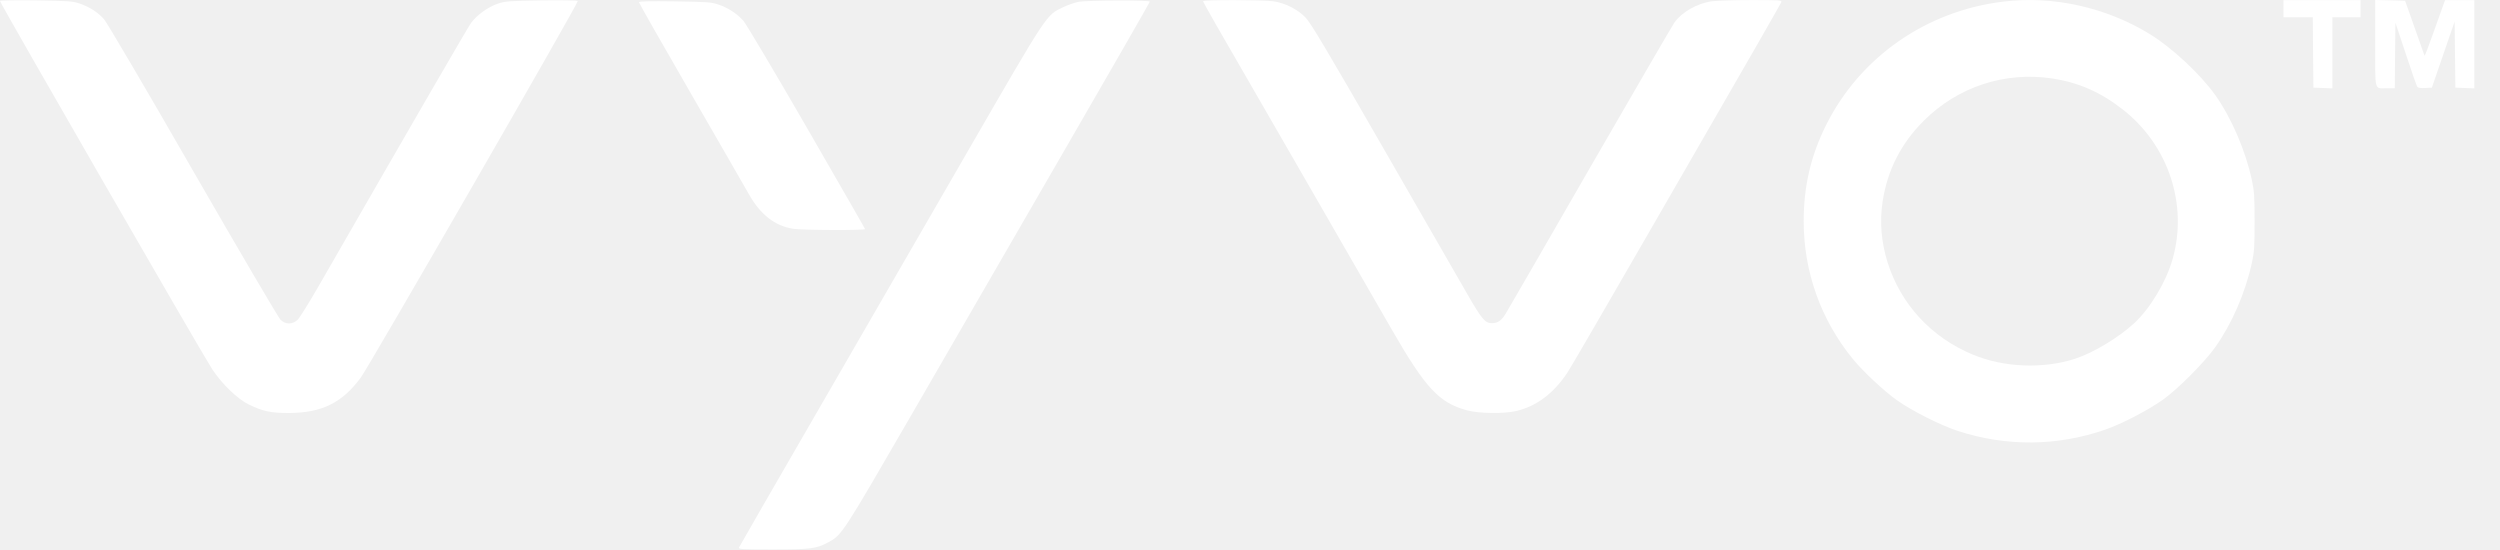
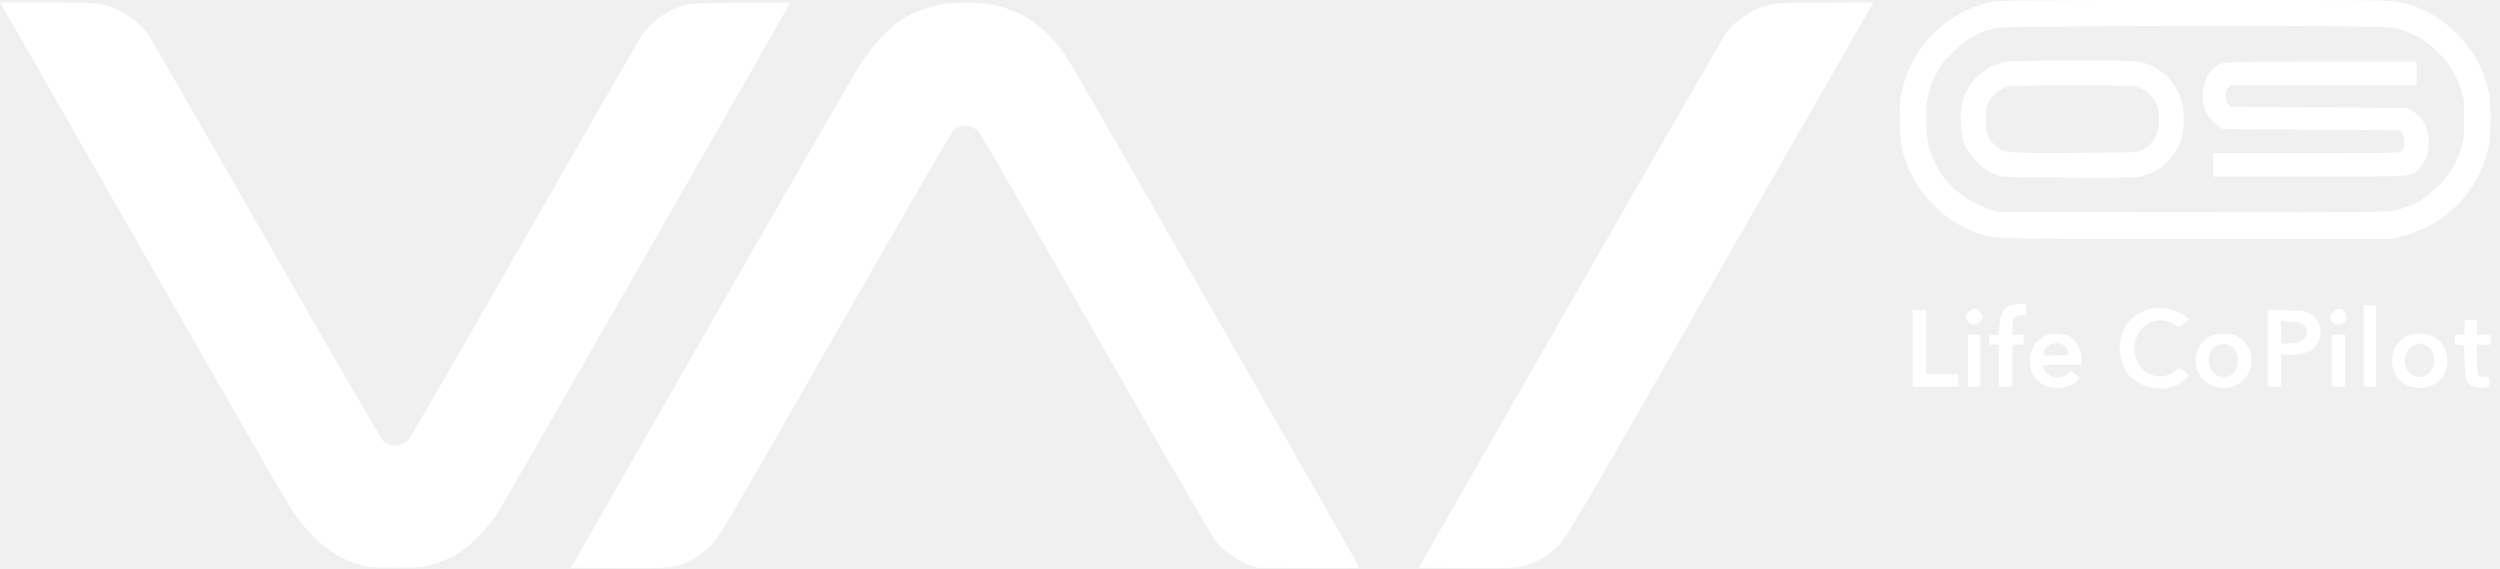
- <svg xmlns="http://www.w3.org/2000/svg" width="91" height="20" viewBox="0 0 91 20" fill="none">
-   <path d="M83.117 0.316V0.628H83.652H84.186L84.195 1.907L84.208 3.19L84.556 3.203L84.899 3.217V1.92V0.628H85.411H85.923V0.316V0.004H84.52H83.117V0.316Z" fill="white" />
-   <path d="M86.458 1.582C86.458 3.372 86.414 3.212 86.886 3.212H87.171L87.18 2.018L87.193 0.829L87.572 1.965C87.776 2.588 87.964 3.127 87.99 3.159C88.017 3.199 88.115 3.212 88.275 3.203L88.52 3.19L88.934 1.987L89.349 0.784L89.362 1.987L89.375 3.19L89.723 3.203L90.066 3.217V1.608V0.004H89.536H89.001L88.917 0.236C88.868 0.365 88.703 0.833 88.547 1.27C88.391 1.706 88.262 2.049 88.253 2.027C88.244 2.005 88.084 1.546 87.892 1.007L87.545 0.027L87.001 0.013L86.458 4.52995e-06V1.582Z" fill="white" />
-   <path d="M72.918 0.059C70.113 0.397 67.703 2.081 66.469 4.554C65.913 5.667 65.654 6.781 65.654 8.055C65.654 9.891 66.278 11.637 67.44 13.063C67.81 13.517 68.558 14.217 69.048 14.569C69.578 14.947 70.647 15.486 71.266 15.687C73.039 16.262 74.887 16.244 76.633 15.638C77.225 15.433 78.178 14.938 78.709 14.564C79.256 14.181 80.245 13.188 80.633 12.64C81.243 11.78 81.728 10.666 81.969 9.566C82.058 9.151 82.067 8.978 82.067 8.051C82.067 7.133 82.053 6.946 81.964 6.536C81.737 5.48 81.221 4.286 80.637 3.462C80.085 2.691 79.06 1.738 78.25 1.239C76.651 0.263 74.731 -0.164 72.918 0.059ZM74.7 2.856C75.662 3.003 76.455 3.351 77.261 3.979C78.927 5.275 79.648 7.441 79.083 9.432C78.847 10.261 78.272 11.218 77.689 11.762C77.118 12.288 76.201 12.84 75.546 13.054C74.375 13.437 72.941 13.379 71.809 12.907C70.304 12.283 69.191 11.08 68.71 9.557C68.478 8.817 68.416 8.082 68.527 7.338C68.701 6.198 69.195 5.222 70.023 4.398C71.262 3.159 72.972 2.598 74.7 2.856Z" fill="white" />
-   <path d="M5.04171e-05 0.037C-0.022 0.077 7.34 12.85 7.723 13.438C8.075 13.972 8.641 14.52 9.05 14.721C9.567 14.975 9.874 15.037 10.542 15.033C11.723 15.024 12.466 14.654 13.134 13.741C13.446 13.318 21.076 0.077 21.031 0.037C21.013 0.015 20.416 0.006 19.713 0.015C18.537 0.033 18.399 0.041 18.127 0.131C17.767 0.251 17.361 0.545 17.147 0.834C17.018 1.017 15.214 4.127 11.602 10.408C11.251 11.019 10.903 11.576 10.832 11.642C10.645 11.816 10.391 11.816 10.213 11.642C10.142 11.576 8.707 9.134 7.024 6.212C5.345 3.289 3.888 0.812 3.79 0.705C3.572 0.451 3.247 0.246 2.891 0.126C2.641 0.041 2.481 0.033 1.318 0.015C0.601 0.006 0.009 0.015 5.04171e-05 0.037Z" fill="white" />
-   <path d="M23.258 0.082C23.258 0.108 24.104 1.596 25.142 3.392C26.18 5.187 27.133 6.849 27.266 7.081C27.685 7.816 28.206 8.221 28.87 8.328C29.217 8.381 31.511 8.39 31.488 8.337C31.484 8.315 30.522 6.648 29.36 4.63C28.126 2.496 27.164 0.879 27.057 0.754C26.816 0.487 26.5 0.282 26.14 0.162C25.89 0.077 25.73 0.068 24.563 0.05C23.645 0.037 23.258 0.046 23.258 0.082Z" fill="white" />
-   <path d="M39.277 0.063C39.144 0.085 38.886 0.174 38.708 0.258C38.078 0.555 38.171 0.413 35.225 5.509C33.768 8.031 31.307 12.294 29.752 14.979C28.197 17.665 26.913 19.894 26.899 19.929C26.873 19.991 27.006 20 28.134 20C29.507 20 29.716 19.973 30.143 19.743C30.645 19.473 30.654 19.459 33.124 15.192C34.39 12.998 36.873 8.704 38.642 5.651C40.41 2.598 41.854 0.081 41.854 0.059C41.854 0.001 39.619 0.01 39.277 0.063Z" fill="white" />
-   <path d="M43.791 0.043C43.791 0.061 44.009 0.457 44.276 0.921C44.544 1.384 45.92 3.767 47.332 6.218C48.744 8.668 50.245 11.27 50.663 12C51.893 14.134 52.383 14.66 53.398 14.936C53.848 15.056 54.752 15.065 55.202 14.959C55.937 14.78 56.547 14.321 57.05 13.569C57.153 13.421 58.547 11.016 60.159 8.222C61.767 5.429 63.473 2.471 63.949 1.647C64.421 0.827 64.822 0.119 64.84 0.079C64.867 0.007 64.778 0.003 63.74 0.003C63.116 0.003 62.471 0.025 62.297 0.047C61.771 0.128 61.219 0.439 60.947 0.823C60.876 0.925 59.5 3.291 57.888 6.084C56.28 8.877 54.895 11.274 54.81 11.412C54.658 11.666 54.52 11.764 54.311 11.764C54.057 11.764 53.941 11.626 53.402 10.691C53.117 10.192 51.728 7.777 50.316 5.327C48.245 1.727 47.706 0.827 47.519 0.635C47.225 0.333 46.775 0.11 46.352 0.047C45.969 -0.006 43.791 -0.01 43.791 0.043Z" fill="white" />
+ <svg xmlns="http://www.w3.org/2000/svg" width="88" height="20" viewBox="0 0 88 20" fill="none">
+   <path d="M70.101 0.066C68.552 0.397 67.351 1.567 66.969 3.111C66.891 3.429 66.874 3.624 66.874 4.194C66.874 4.968 66.93 5.303 67.156 5.864C67.555 6.869 68.44 7.752 69.428 8.135C70.183 8.431 69.697 8.413 77.301 8.413H84.176L84.566 8.313C86.106 7.922 87.281 6.704 87.598 5.164C87.689 4.716 87.689 3.677 87.598 3.224C87.285 1.684 86.006 0.393 84.479 0.079C84.106 0.001 83.751 -0.003 77.236 0.001C71.549 0.001 70.335 0.014 70.101 0.066ZM84.106 0.958C84.791 1.067 85.351 1.358 85.846 1.863C86.227 2.254 86.414 2.554 86.6 3.072C86.73 3.442 86.735 3.481 86.735 4.172C86.735 4.803 86.722 4.929 86.635 5.216C86.457 5.777 86.253 6.112 85.824 6.547C85.364 7.008 84.943 7.252 84.358 7.391C83.993 7.478 83.885 7.478 77.14 7.47L70.296 7.456L69.949 7.335C68.977 6.991 68.253 6.265 67.941 5.316C67.85 5.034 67.828 4.873 67.811 4.338C67.789 3.55 67.854 3.211 68.136 2.637C68.301 2.302 68.4 2.172 68.73 1.845C69.251 1.328 69.671 1.102 70.339 0.975C70.73 0.901 83.659 0.884 84.106 0.958Z" fill="white" />
+   <path d="M70.535 2.189C70.188 2.263 69.91 2.41 69.628 2.671C69.355 2.928 69.19 3.198 69.082 3.581C68.978 3.937 69.008 4.707 69.138 5.042C69.325 5.521 69.75 5.942 70.231 6.143C70.465 6.238 70.5 6.238 72.768 6.251C74.378 6.26 75.145 6.251 75.328 6.216C76.039 6.077 76.616 5.529 76.806 4.803C76.885 4.511 76.88 3.902 76.802 3.585C76.62 2.876 76.008 2.306 75.288 2.176C74.92 2.106 70.856 2.119 70.535 2.189ZM75.137 3.041C75.432 3.098 75.679 3.267 75.844 3.533C75.952 3.711 75.974 3.798 75.991 4.111C76.022 4.677 75.835 5.046 75.419 5.273C75.245 5.368 75.21 5.368 73.033 5.381C70.556 5.394 70.509 5.39 70.218 5.107C69.945 4.842 69.906 4.729 69.906 4.211C69.906 3.776 69.914 3.741 70.036 3.541C70.196 3.28 70.448 3.098 70.708 3.046C70.986 2.989 74.85 2.989 75.137 3.041Z" fill="white" />
+   <path d="M78.147 2.254C77.544 2.528 77.327 3.528 77.743 4.111C77.817 4.216 77.956 4.355 78.055 4.42L78.233 4.542L81.347 4.564L84.466 4.585L84.549 4.69C84.666 4.833 84.661 5.186 84.544 5.303C84.457 5.39 84.401 5.39 81.183 5.39H77.908V5.803V6.217H81.317C85.125 6.217 84.874 6.238 85.177 5.903C85.381 5.677 85.455 5.49 85.485 5.125C85.529 4.59 85.329 4.15 84.935 3.92L84.739 3.802L81.625 3.781L78.507 3.759L78.424 3.655C78.311 3.515 78.311 3.22 78.428 3.093L78.52 2.998H81.79H85.065V2.585V2.171H81.695C78.515 2.171 78.311 2.176 78.147 2.254Z" fill="white" />
+   <path d="M0.108 0.266C0.169 0.371 2.407 4.281 5.083 8.957C7.76 13.633 10.071 17.648 10.223 17.874C10.952 18.974 11.663 19.566 12.609 19.862C12.986 19.975 13.034 19.979 13.932 19.979C14.821 19.979 14.882 19.975 15.246 19.862C15.953 19.644 16.391 19.37 16.912 18.814C17.107 18.609 17.371 18.279 17.501 18.083C17.714 17.761 27.811 0.145 27.811 0.097C27.811 0.088 27.026 0.084 26.068 0.097C24.615 0.11 24.281 0.123 24.081 0.184C23.5 0.358 22.932 0.749 22.624 1.197C22.524 1.337 20.655 4.586 18.464 8.413C16.278 12.241 14.435 15.425 14.374 15.495C14.144 15.738 13.736 15.756 13.498 15.534C13.424 15.469 11.594 12.311 9.351 8.392C7.144 4.529 5.266 1.271 5.179 1.158C4.966 0.862 4.576 0.549 4.199 0.367C3.665 0.11 3.418 0.084 1.605 0.084H0L0.108 0.266Z" fill="white" />
+   <path d="M33.307 0.136C32.873 0.184 32.244 0.388 31.91 0.584C31.333 0.927 30.839 1.432 30.301 2.237C30.127 2.498 27.759 6.599 25.04 11.349L20.099 19.983L21.795 19.997C23.686 20.009 23.756 20.001 24.341 19.714C24.593 19.592 24.745 19.474 25.009 19.205C25.348 18.857 25.387 18.787 29.416 11.745C32.166 6.934 33.515 4.612 33.597 4.551C33.849 4.368 34.252 4.412 34.46 4.642C34.504 4.69 36.352 7.896 38.568 11.771C40.975 15.982 42.68 18.913 42.81 19.074C43.057 19.379 43.499 19.692 43.929 19.866L44.228 19.983L46.041 19.997C47.035 20.005 47.85 19.997 47.85 19.983C47.85 19.922 37.844 2.467 37.579 2.067C36.56 0.519 35.224 -0.086 33.307 0.136Z" fill="white" />
+   <path d="M62.367 0.149C61.765 0.271 61.11 0.684 60.758 1.162C60.676 1.28 58.204 5.56 55.272 10.679L49.937 19.983L51.632 19.997C53.528 20.009 53.602 20.001 54.183 19.714C54.421 19.596 54.595 19.47 54.833 19.227C55.154 18.9 55.233 18.77 60.472 9.631C63.391 4.533 65.82 0.301 65.863 0.223L65.946 0.084L64.302 0.088C63.109 0.092 62.58 0.11 62.367 0.149Z" fill="white" />
+   <path d="M70.721 10.766C70.504 10.875 70.4 11.08 70.374 11.458L70.348 11.784H70.183C70.014 11.784 70.014 11.784 70.014 11.958V12.132H70.187H70.361V12.872V13.611H70.6H70.838V12.872V12.132H71.033H71.228V11.958V11.784H71.033H70.838V11.532C70.838 11.201 70.916 11.088 71.146 11.088H71.315V10.893V10.697H71.09C70.964 10.697 70.795 10.732 70.721 10.766Z" fill="white" />
+   <path d="M83.2 12.176V13.611H83.416H83.633V12.176V10.74H83.416H83.2V12.176Z" fill="white" />
+   <path d="M75.709 10.871C75.306 10.958 74.959 11.214 74.764 11.571C74.521 12.023 74.573 12.732 74.885 13.141C75.349 13.75 76.386 13.863 76.924 13.359C76.989 13.298 77.041 13.233 77.041 13.211C77.041 13.194 76.963 13.124 76.867 13.063L76.689 12.946L76.594 13.033C76.26 13.337 75.748 13.315 75.414 12.985C74.863 12.428 75.171 11.38 75.913 11.28C76.147 11.249 76.425 11.314 76.555 11.436C76.672 11.549 76.685 11.545 76.885 11.375L77.049 11.232L76.902 11.119C76.611 10.897 76.095 10.788 75.709 10.871Z" fill="white" />
+   <path d="M69.298 10.98C69.238 11.036 69.19 11.11 69.19 11.145C69.19 11.258 69.368 11.436 69.476 11.436C69.598 11.436 69.797 11.258 69.797 11.153C69.797 11.053 69.602 10.871 69.494 10.871C69.446 10.871 69.355 10.919 69.298 10.98Z" fill="white" />
+   <path d="M82.141 10.962C81.851 11.193 82.189 11.584 82.497 11.367C82.692 11.227 82.575 10.871 82.328 10.871C82.289 10.871 82.206 10.91 82.141 10.962Z" fill="white" />
+   <path d="M67.325 12.263V13.611H68.127H68.93V13.394V13.176H68.366H67.802V12.045V10.914H67.564H67.325V12.263Z" fill="white" />
+   <path d="M79.816 12.258V13.611H80.055H80.293V13.046V12.48H80.636C81.335 12.48 81.681 12.21 81.681 11.675C81.681 11.397 81.556 11.175 81.33 11.045C81.152 10.945 81.087 10.936 80.48 10.923L79.816 10.906V12.258ZM81.048 11.41C81.109 11.449 81.174 11.532 81.187 11.597C81.265 11.897 81.018 12.089 80.567 12.089H80.293V11.693V11.293L80.615 11.315C80.814 11.328 80.983 11.362 81.048 11.41Z" fill="white" />
+   <path d="M86.756 11.523V11.784H86.583C86.409 11.784 86.409 11.784 86.409 11.954C86.409 12.123 86.413 12.128 86.574 12.141L86.734 12.154L86.756 12.741C86.769 13.111 86.799 13.367 86.834 13.428C86.904 13.555 87.133 13.655 87.337 13.655C87.58 13.655 87.624 13.62 87.624 13.433C87.624 13.263 87.624 13.263 87.45 13.263C87.216 13.263 87.19 13.194 87.19 12.615V12.132H87.428H87.667V11.958V11.784H87.428H87.19V11.523V11.262H86.973H86.756V11.523Z" fill="white" />
+   <path d="M71.988 11.815C71.615 12.01 71.424 12.354 71.454 12.776C71.48 13.12 71.602 13.341 71.853 13.502C72.235 13.737 72.834 13.694 73.098 13.411L73.202 13.298L73.05 13.176C72.899 13.05 72.899 13.05 72.808 13.137C72.569 13.363 72.157 13.32 71.979 13.05C71.927 12.972 71.892 12.889 71.905 12.867C71.918 12.845 72.231 12.828 72.599 12.828H73.267V12.615C73.267 12.302 73.085 11.971 72.838 11.841C72.608 11.719 72.192 11.706 71.988 11.815ZM72.677 12.184C72.738 12.241 72.795 12.332 72.799 12.393L72.812 12.502L72.37 12.515C71.94 12.528 71.923 12.524 71.923 12.437C71.923 12.384 71.979 12.284 72.049 12.215C72.213 12.05 72.508 12.037 72.677 12.184Z" fill="white" />
+   <path d="M77.791 11.845C77.214 12.115 77.106 12.941 77.591 13.402C77.96 13.755 78.606 13.742 78.971 13.372C79.452 12.893 79.296 12.067 78.68 11.81C78.433 11.706 78.06 11.723 77.791 11.845ZM78.615 12.258C78.715 12.354 78.75 12.437 78.767 12.606C78.802 12.998 78.611 13.263 78.294 13.263C78.047 13.263 77.921 13.185 77.817 12.972C77.605 12.533 77.899 12.05 78.342 12.111C78.429 12.119 78.541 12.184 78.615 12.258Z" fill="white" />
+   <path d="M84.761 11.81C84.41 11.963 84.197 12.293 84.197 12.685C84.202 13.263 84.592 13.655 85.173 13.655C85.746 13.655 86.149 13.259 86.149 12.698C86.149 12.293 85.932 11.958 85.577 11.81C85.373 11.723 84.961 11.723 84.761 11.81ZM85.386 12.154C85.72 12.315 85.798 12.841 85.525 13.115C85.329 13.311 85.056 13.324 84.852 13.15C84.462 12.824 84.679 12.102 85.165 12.089C85.212 12.089 85.308 12.119 85.386 12.154Z" fill="white" />
+   <path d="M69.277 12.698V13.611H69.494H69.711V12.698V11.784H69.494H69.277V12.698Z" fill="white" />
+   <path d="M82.072 12.698V13.611H82.31H82.549V12.698V11.784H82.31H82.072V12.698Z" fill="white" />
</svg>
